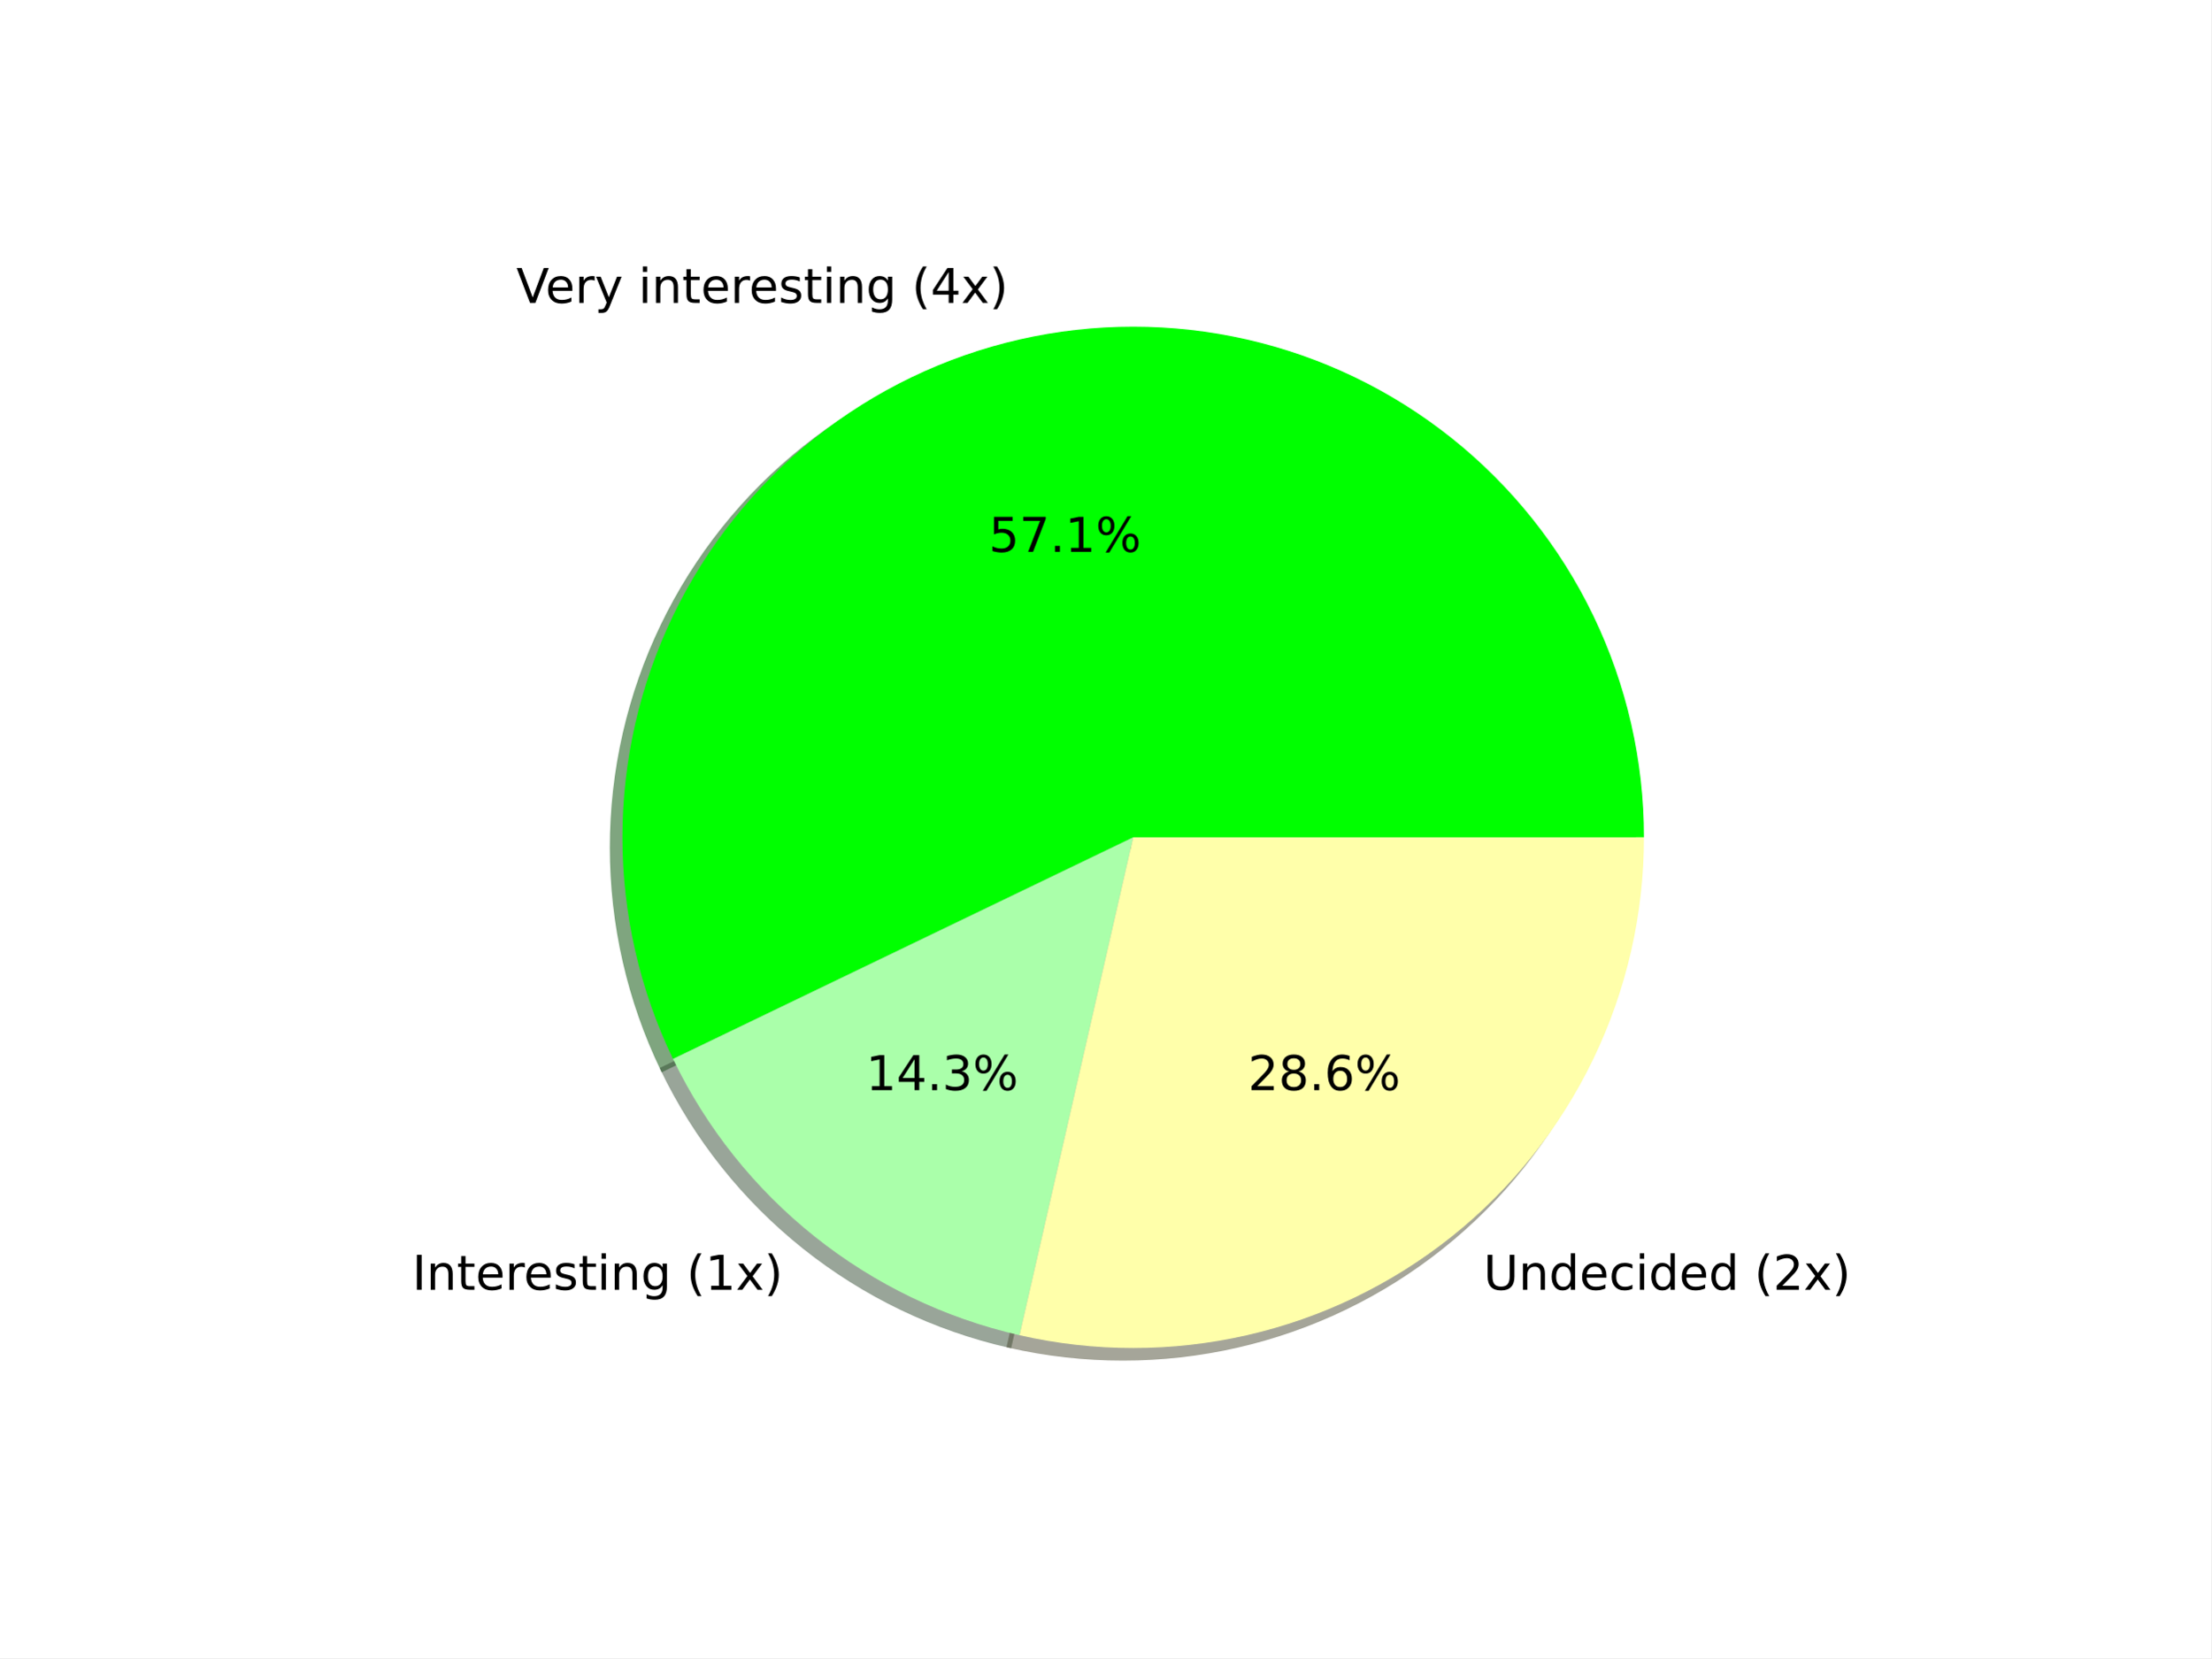
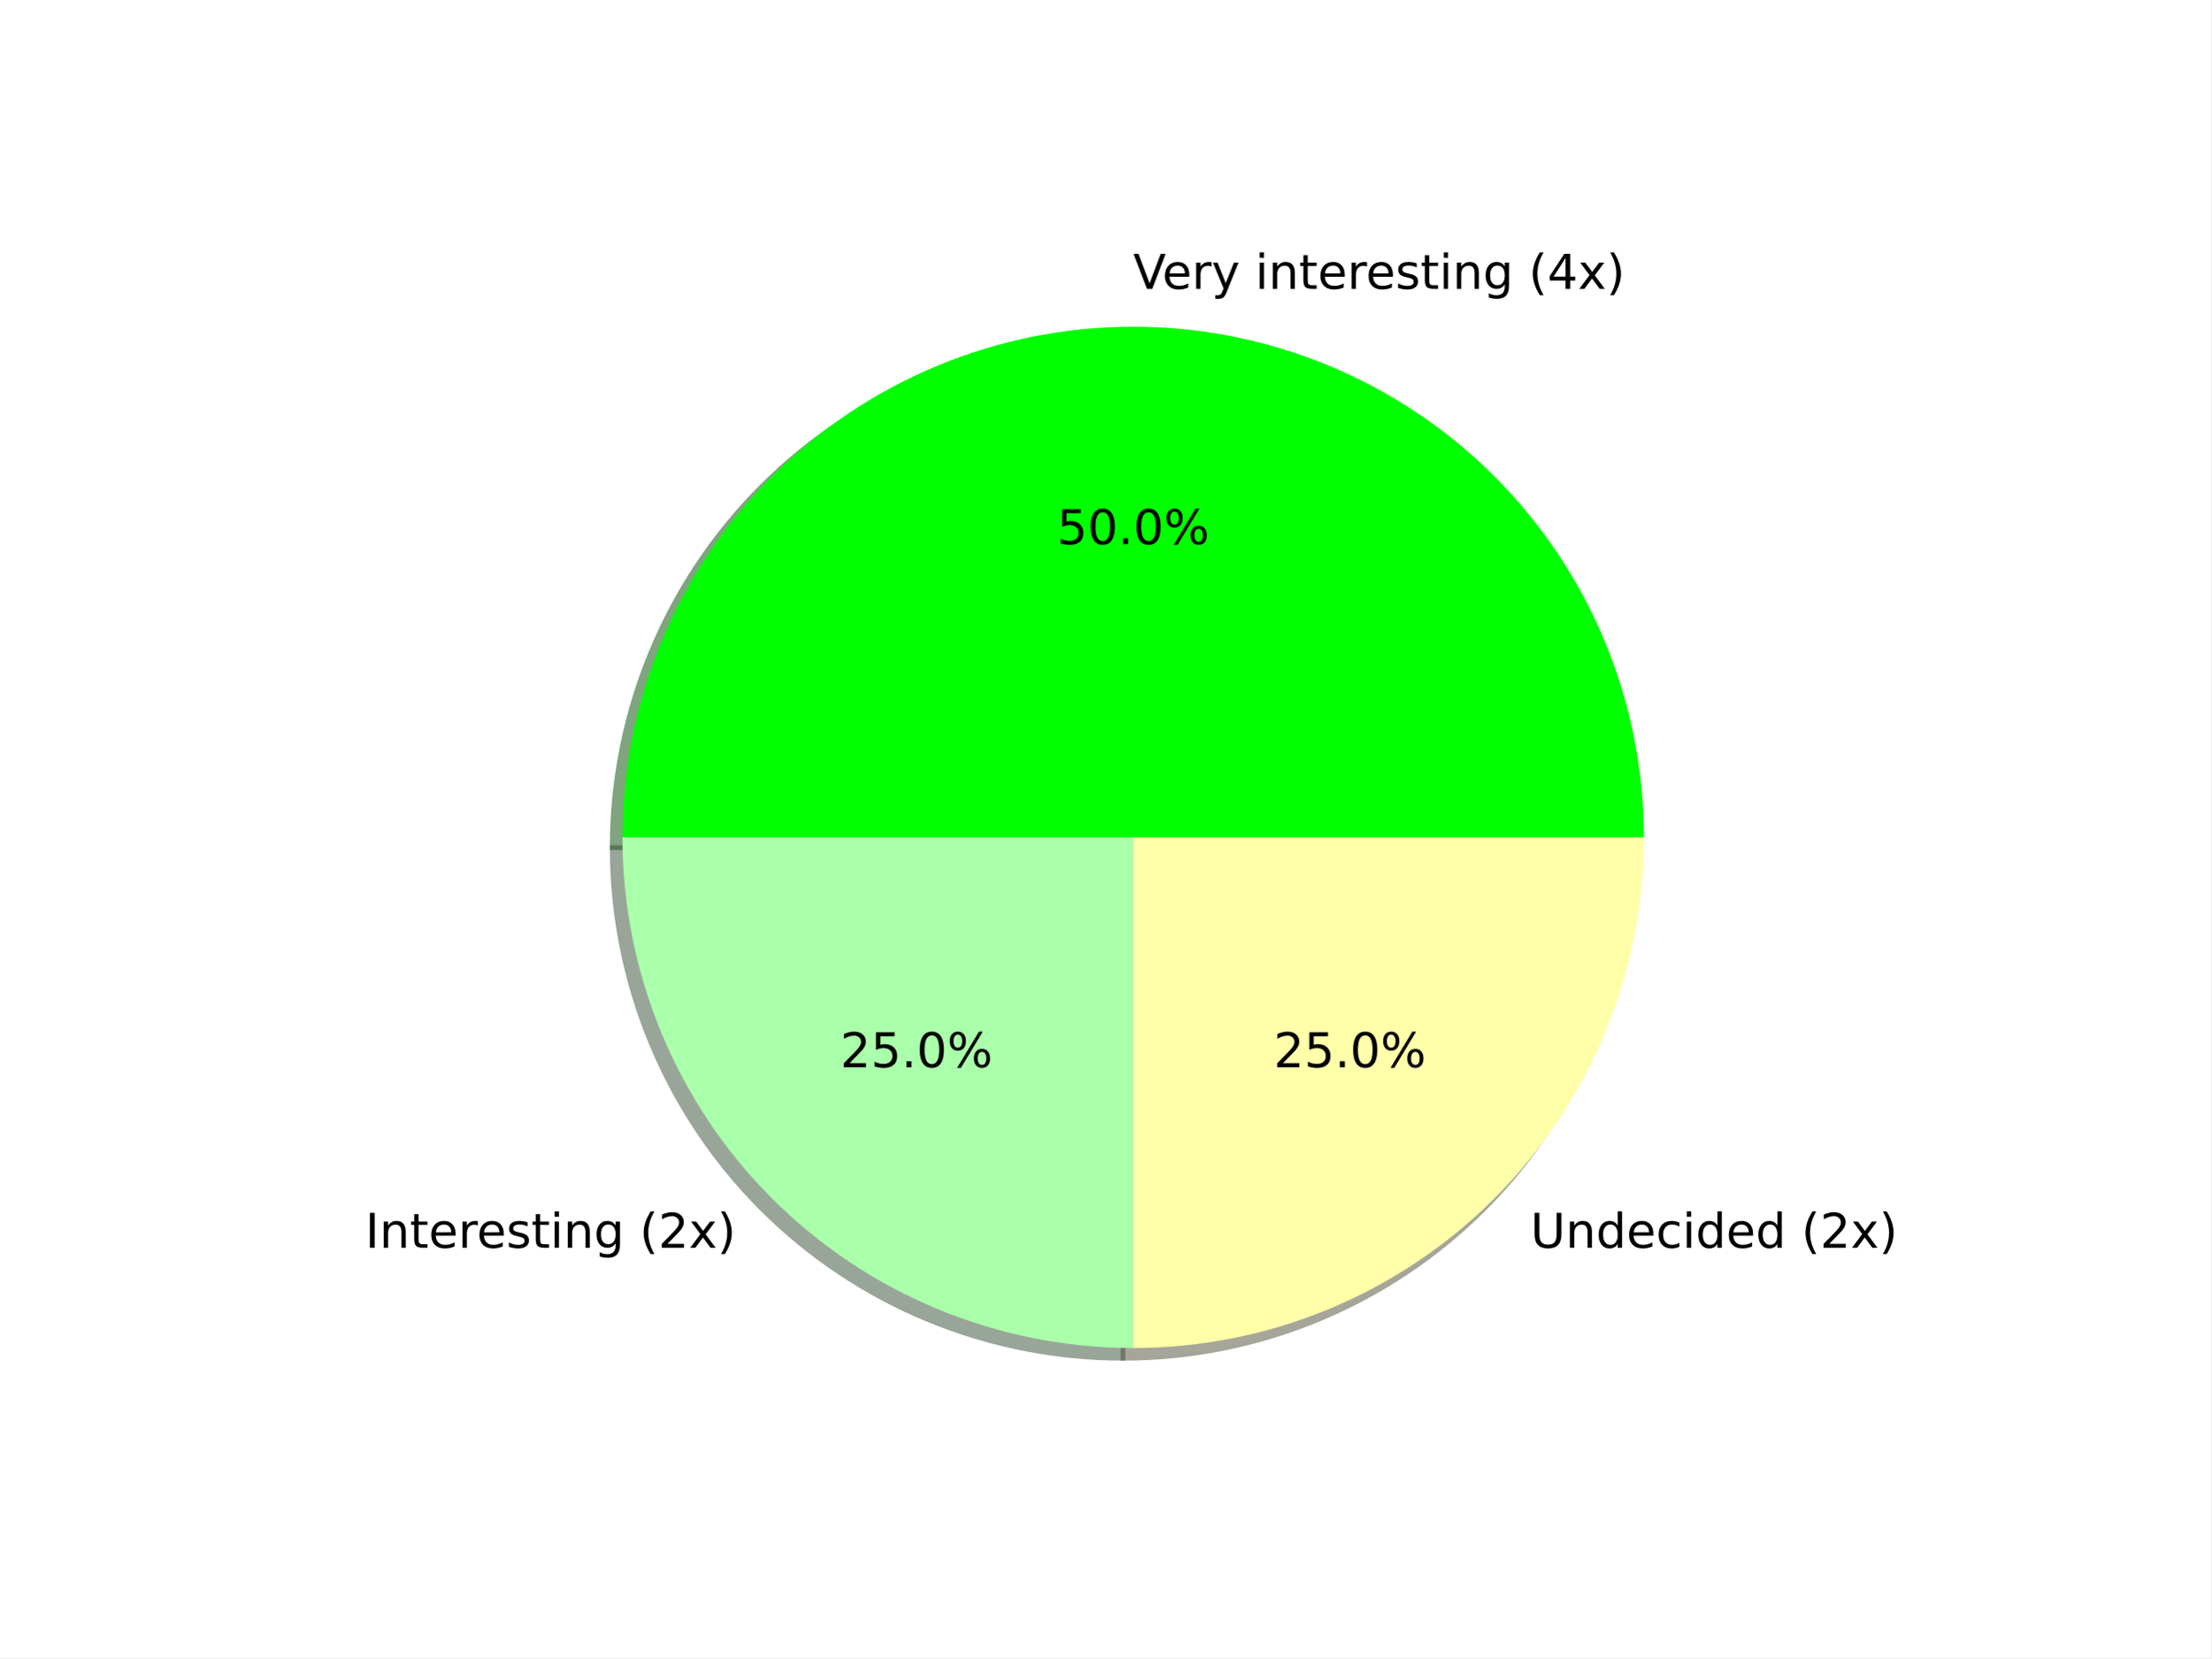
<svg xmlns="http://www.w3.org/2000/svg" xmlns:xlink="http://www.w3.org/1999/xlink" width="460.8pt" height="345.6pt" viewBox="0 0 460.8 345.6" version="1.1">
  <defs>
    <style type="text/css">*{stroke-linejoin: round; stroke-linecap: butt}</style>
  </defs>
  <g id="figure_1">
    <g id="patch_1">
      <path d="M 0 345.6  L 460.8 345.6  L 460.8 0  L 0 0  z " style="fill: #ffffff" />
    </g>
    <g id="axes_1">
      <g id="patch_2">
-         <path d="M 340.476 176.657  C 340.476 160.666 336.873 144.879 329.935 130.472  C 322.996 116.065 312.9 103.405 300.398 93.435  C 287.896 83.465 273.307 76.439 257.717 72.881  C 242.128 69.323 225.935 69.323 210.345 72.881  C 194.755 76.439 180.166 83.465 167.664 93.435  C 155.162 103.405 145.066 116.065 138.128 130.472  C 131.19 144.879 127.586 160.666 127.586 176.657  C 127.586 192.648 131.19 208.435 138.128 222.842  L 234.031 176.657  L 340.476 176.657  z " style="fill: #004c00; opacity: 0.5; stroke: #004c00; stroke-linejoin: miter" />
+         <path d="M 340.476 176.657  C 340.476 148.437 329.254 121.344 309.299 101.389  C 289.344 81.434 262.251 70.212 234.031 70.212  C 205.811 70.212 178.718 81.434 158.763 101.389  C 138.809 121.344 127.586 148.437 127.586 176.657  L 234.031 176.657  L 340.476 176.657  z " style="fill: #004c00; opacity: 0.5; stroke: #004c00; stroke-linejoin: miter" />
      </g>
      <g id="patch_3">
-         <path d="M 138.128 222.842  C 145.066 237.249 155.162 249.909 167.664 259.879  C 180.166 269.849 194.755 276.875 210.345 280.433  L 234.031 176.657  L 138.128 222.842  z " style="fill: #334c33; opacity: 0.5; stroke: #334c33; stroke-linejoin: miter" />
+         <path d="M 127.586 176.657  C 127.586 204.877 138.809 231.97 158.763 251.925  C 178.718 271.879 205.811 283.102 234.031 283.102  L 234.031 176.657  L 127.586 176.657  z " style="fill: #334c33; opacity: 0.5; stroke: #334c33; stroke-linejoin: miter" />
      </g>
      <g id="patch_4">
-         <path d="M 210.345 280.433  C 225.935 283.991 242.128 283.991 257.717 280.433  C 273.307 276.875 287.896 269.849 300.398 259.879  C 312.9 249.909 322.996 237.249 329.935 222.842  C 336.873 208.434 340.476 192.647 340.476 176.657  L 234.031 176.657  L 210.345 280.433  z " style="fill: #4c4c33; opacity: 0.5; stroke: #4c4c33; stroke-linejoin: miter" />
+         <path d="M 234.031 283.102  C 262.251 283.102 289.344 271.879 309.299 251.925  C 329.254 231.97 340.476 204.877 340.476 176.657  L 234.031 176.657  L 234.031 283.102  z " style="fill: #4c4c33; opacity: 0.5; stroke: #4c4c33; stroke-linejoin: miter" />
      </g>
      <g id="patch_5">
-         <path d="M 342.605 174.528  C 342.605 158.537 339.002 142.75 332.063 128.343  C 325.125 113.936 315.029 101.276 302.527 91.306  C 290.025 81.336 275.436 74.31 259.846 70.752  C 244.256 67.194 228.064 67.194 212.474 70.752  C 196.884 74.31 182.295 81.336 169.793 91.306  C 157.291 101.276 147.195 113.936 140.257 128.343  C 133.318 142.75 129.715 158.537 129.715 174.528  C 129.715 190.519 133.318 206.306 140.257 220.713  L 236.16 174.528  L 342.605 174.528  z " style="fill: #00ff00" />
+         <path d="M 342.605 174.528  C 342.605 146.308 331.382 119.215 311.428 99.26  C 291.473 79.306 264.38 68.083 236.16 68.083  C 207.94 68.083 180.847 79.306 160.892 99.26  C 140.938 119.215 129.715 146.308 129.715 174.528  L 236.16 174.528  L 342.605 174.528  z " style="fill: #00ff00" />
      </g>
      <g id="patch_6">
-         <path d="M 140.257 220.713  C 147.195 235.12 157.291 247.78 169.793 257.75  C 182.295 267.72 196.884 274.746 212.474 278.304  L 236.16 174.528  L 140.257 220.713  z " style="fill: #aaffaa" />
+         <path d="M 129.715 174.528  C 129.715 202.748 140.938 229.841 160.892 249.796  C 180.847 269.75 207.94 280.973 236.16 280.973  L 236.16 174.528  L 129.715 174.528  z " style="fill: #aaffaa" />
      </g>
      <g id="patch_7">
-         <path d="M 212.474 278.304  C 228.064 281.862 244.257 281.862 259.846 278.304  C 275.436 274.746 290.025 267.72 302.527 257.75  C 315.029 247.78 325.125 235.12 332.063 220.713  C 339.002 206.306 342.605 190.519 342.605 174.528  L 236.16 174.528  L 212.474 278.304  z " style="fill: #ffffaa" />
+         <path d="M 236.16 280.973  C 264.38 280.973 291.473 269.75 311.428 249.796  C 331.382 229.841 342.605 202.748 342.605 174.528  L 236.16 174.528  L 236.16 280.973  z " style="fill: #ffffaa" />
      </g>
      <g id="matplotlib.axis_1" />
      <g id="matplotlib.axis_2" />
      <g id="text_1">
-         <g transform="translate(107.5942 63.13377)scale(0.1 -0.1)">
+         <g transform="translate(236.16 60.1981)scale(0.1 -0.1)">
          <defs>
            <path id="DejaVuSans-56" d="M 1831 0  L 50 4666  L 709 4666  L 2188 738  L 3669 4666  L 4325 4666  L 2547 0  L 1831 0  z " transform="scale(0.015625)" />
            <path id="DejaVuSans-65" d="M 3597 1894  L 3597 1613  L 953 1613  Q 991 1019 1311 708  Q 1631 397 2203 397  Q 2534 397 2845 478  Q 3156 559 3463 722  L 3463 178  Q 3153 47 2828 -22  Q 2503 -91 2169 -91  Q 1331 -91 842 396  Q 353 884 353 1716  Q 353 2575 817 3079  Q 1281 3584 2069 3584  Q 2775 3584 3186 3129  Q 3597 2675 3597 1894  z M 3022 2063  Q 3016 2534 2758 2815  Q 2500 3097 2075 3097  Q 1594 3097 1305 2825  Q 1016 2553 972 2059  L 3022 2063  z " transform="scale(0.015625)" />
            <path id="DejaVuSans-72" d="M 2631 2963  Q 2534 3019 2420 3045  Q 2306 3072 2169 3072  Q 1681 3072 1420 2755  Q 1159 2438 1159 1844  L 1159 0  L 581 0  L 581 3500  L 1159 3500  L 1159 2956  Q 1341 3275 1631 3429  Q 1922 3584 2338 3584  Q 2397 3584 2469 3576  Q 2541 3569 2628 3553  L 2631 2963  z " transform="scale(0.015625)" />
            <path id="DejaVuSans-79" d="M 2059 -325  Q 1816 -950 1584 -1140  Q 1353 -1331 966 -1331  L 506 -1331  L 506 -850  L 844 -850  Q 1081 -850 1212 -737  Q 1344 -625 1503 -206  L 1606 56  L 191 3500  L 800 3500  L 1894 763  L 2988 3500  L 3597 3500  L 2059 -325  z " transform="scale(0.015625)" />
            <path id="DejaVuSans-20" transform="scale(0.015625)" />
            <path id="DejaVuSans-69" d="M 603 3500  L 1178 3500  L 1178 0  L 603 0  L 603 3500  z M 603 4863  L 1178 4863  L 1178 4134  L 603 4134  L 603 4863  z " transform="scale(0.015625)" />
            <path id="DejaVuSans-6e" d="M 3513 2113  L 3513 0  L 2938 0  L 2938 2094  Q 2938 2591 2744 2837  Q 2550 3084 2163 3084  Q 1697 3084 1428 2787  Q 1159 2491 1159 1978  L 1159 0  L 581 0  L 581 3500  L 1159 3500  L 1159 2956  Q 1366 3272 1645 3428  Q 1925 3584 2291 3584  Q 2894 3584 3203 3211  Q 3513 2838 3513 2113  z " transform="scale(0.015625)" />
            <path id="DejaVuSans-74" d="M 1172 4494  L 1172 3500  L 2356 3500  L 2356 3053  L 1172 3053  L 1172 1153  Q 1172 725 1289 603  Q 1406 481 1766 481  L 2356 481  L 2356 0  L 1766 0  Q 1100 0 847 248  Q 594 497 594 1153  L 594 3053  L 172 3053  L 172 3500  L 594 3500  L 594 4494  L 1172 4494  z " transform="scale(0.015625)" />
            <path id="DejaVuSans-73" d="M 2834 3397  L 2834 2853  Q 2591 2978 2328 3040  Q 2066 3103 1784 3103  Q 1356 3103 1142 2972  Q 928 2841 928 2578  Q 928 2378 1081 2264  Q 1234 2150 1697 2047  L 1894 2003  Q 2506 1872 2764 1633  Q 3022 1394 3022 966  Q 3022 478 2636 193  Q 2250 -91 1575 -91  Q 1294 -91 989 -36  Q 684 19 347 128  L 347 722  Q 666 556 975 473  Q 1284 391 1588 391  Q 1994 391 2212 530  Q 2431 669 2431 922  Q 2431 1156 2273 1281  Q 2116 1406 1581 1522  L 1381 1569  Q 847 1681 609 1914  Q 372 2147 372 2553  Q 372 3047 722 3315  Q 1072 3584 1716 3584  Q 2034 3584 2315 3537  Q 2597 3491 2834 3397  z " transform="scale(0.015625)" />
            <path id="DejaVuSans-67" d="M 2906 1791  Q 2906 2416 2648 2759  Q 2391 3103 1925 3103  Q 1463 3103 1205 2759  Q 947 2416 947 1791  Q 947 1169 1205 825  Q 1463 481 1925 481  Q 2391 481 2648 825  Q 2906 1169 2906 1791  z M 3481 434  Q 3481 -459 3084 -895  Q 2688 -1331 1869 -1331  Q 1566 -1331 1297 -1286  Q 1028 -1241 775 -1147  L 775 -588  Q 1028 -725 1275 -790  Q 1522 -856 1778 -856  Q 2344 -856 2625 -561  Q 2906 -266 2906 331  L 2906 616  Q 2728 306 2450 153  Q 2172 0 1784 0  Q 1141 0 747 490  Q 353 981 353 1791  Q 353 2603 747 3093  Q 1141 3584 1784 3584  Q 2172 3584 2450 3431  Q 2728 3278 2906 2969  L 2906 3500  L 3481 3500  L 3481 434  z " transform="scale(0.015625)" />
            <path id="DejaVuSans-28" d="M 1984 4856  Q 1566 4138 1362 3434  Q 1159 2731 1159 2009  Q 1159 1288 1364 580  Q 1569 -128 1984 -844  L 1484 -844  Q 1016 -109 783 600  Q 550 1309 550 2009  Q 550 2706 781 3412  Q 1013 4119 1484 4856  L 1984 4856  z " transform="scale(0.015625)" />
            <path id="DejaVuSans-34" d="M 2419 4116  L 825 1625  L 2419 1625  L 2419 4116  z M 2253 4666  L 3047 4666  L 3047 1625  L 3713 1625  L 3713 1100  L 3047 1100  L 3047 0  L 2419 0  L 2419 1100  L 313 1100  L 313 1709  L 2253 4666  z " transform="scale(0.015625)" />
            <path id="DejaVuSans-78" d="M 3513 3500  L 2247 1797  L 3578 0  L 2900 0  L 1881 1375  L 863 0  L 184 0  L 1544 1831  L 300 3500  L 978 3500  L 1906 2253  L 2834 3500  L 3513 3500  z " transform="scale(0.015625)" />
            <path id="DejaVuSans-29" d="M 513 4856  L 1013 4856  Q 1481 4119 1714 3412  Q 1947 2706 1947 2009  Q 1947 1309 1714 600  Q 1481 -109 1013 -844  L 513 -844  Q 928 -128 1133 580  Q 1338 1288 1338 2009  Q 1338 2731 1133 3434  Q 928 4138 513 4856  z " transform="scale(0.015625)" />
          </defs>
          <use xlink:href="#DejaVuSans-56" />
          <use xlink:href="#DejaVuSans-65" x="60.658" />
          <use xlink:href="#DejaVuSans-72" x="122.182" />
          <use xlink:href="#DejaVuSans-79" x="163.295" />
          <use xlink:href="#DejaVuSans-20" x="222.475" />
          <use xlink:href="#DejaVuSans-69" x="254.262" />
          <use xlink:href="#DejaVuSans-6e" x="282.045" />
          <use xlink:href="#DejaVuSans-74" x="345.424" />
          <use xlink:href="#DejaVuSans-65" x="384.633" />
          <use xlink:href="#DejaVuSans-72" x="446.156" />
          <use xlink:href="#DejaVuSans-65" x="485.02" />
          <use xlink:href="#DejaVuSans-73" x="546.543" />
          <use xlink:href="#DejaVuSans-74" x="598.643" />
          <use xlink:href="#DejaVuSans-69" x="637.852" />
          <use xlink:href="#DejaVuSans-6e" x="665.635" />
          <use xlink:href="#DejaVuSans-67" x="729.014" />
          <use xlink:href="#DejaVuSans-20" x="792.49" />
          <use xlink:href="#DejaVuSans-28" x="824.277" />
          <use xlink:href="#DejaVuSans-34" x="863.291" />
          <use xlink:href="#DejaVuSans-78" x="926.914" />
          <use xlink:href="#DejaVuSans-29" x="986.094" />
        </g>
      </g>
      <g id="text_2">
-         <g transform="translate(206.0647 115.0218)scale(0.1 -0.1)">
+         <g transform="translate(220.2764 113.4205)scale(0.1 -0.1)">
          <defs>
            <path id="DejaVuSans-35" d="M 691 4666  L 3169 4666  L 3169 4134  L 1269 4134  L 1269 2991  Q 1406 3038 1543 3061  Q 1681 3084 1819 3084  Q 2600 3084 3056 2656  Q 3513 2228 3513 1497  Q 3513 744 3044 326  Q 2575 -91 1722 -91  Q 1428 -91 1123 -41  Q 819 9 494 109  L 494 744  Q 775 591 1075 516  Q 1375 441 1709 441  Q 2250 441 2565 725  Q 2881 1009 2881 1497  Q 2881 1984 2565 2268  Q 2250 2553 1709 2553  Q 1456 2553 1204 2497  Q 953 2441 691 2322  L 691 4666  z " transform="scale(0.015625)" />
-             <path id="DejaVuSans-37" d="M 525 4666  L 3525 4666  L 3525 4397  L 1831 0  L 1172 0  L 2766 4134  L 525 4134  L 525 4666  z " transform="scale(0.015625)" />
+             <path id="DejaVuSans-30" d="M 2034 4250  Q 1547 4250 1301 3770  Q 1056 3291 1056 2328  Q 1056 1369 1301 889  Q 1547 409 2034 409  Q 2525 409 2770 889  Q 3016 1369 3016 2328  Q 3016 3291 2770 3770  Q 2525 4250 2034 4250  z M 2034 4750  Q 2819 4750 3233 4129  Q 3647 3509 3647 2328  Q 3647 1150 3233 529  Q 2819 -91 2034 -91  Q 1250 -91 836 529  Q 422 1150 422 2328  Q 422 3509 836 4129  Q 1250 4750 2034 4750  z " transform="scale(0.015625)" />
            <path id="DejaVuSans-2e" d="M 684 794  L 1344 794  L 1344 0  L 684 0  L 684 794  z " transform="scale(0.015625)" />
-             <path id="DejaVuSans-31" d="M 794 531  L 1825 531  L 1825 4091  L 703 3866  L 703 4441  L 1819 4666  L 2450 4666  L 2450 531  L 3481 531  L 3481 0  L 794 0  L 794 531  z " transform="scale(0.015625)" />
            <path id="DejaVuSans-25" d="M 4653 2053  Q 4381 2053 4226 1822  Q 4072 1591 4072 1178  Q 4072 772 4226 539  Q 4381 306 4653 306  Q 4919 306 5073 539  Q 5228 772 5228 1178  Q 5228 1588 5073 1820  Q 4919 2053 4653 2053  z M 4653 2450  Q 5147 2450 5437 2106  Q 5728 1763 5728 1178  Q 5728 594 5436 251  Q 5144 -91 4653 -91  Q 4153 -91 3862 251  Q 3572 594 3572 1178  Q 3572 1766 3864 2108  Q 4156 2450 4653 2450  z M 1428 4353  Q 1159 4353 1004 4120  Q 850 3888 850 3481  Q 850 3069 1003 2837  Q 1156 2606 1428 2606  Q 1700 2606 1854 2837  Q 2009 3069 2009 3481  Q 2009 3884 1853 4118  Q 1697 4353 1428 4353  z M 4250 4750  L 4750 4750  L 1831 -91  L 1331 -91  L 4250 4750  z M 1428 4750  Q 1922 4750 2215 4408  Q 2509 4066 2509 3481  Q 2509 2891 2217 2550  Q 1925 2209 1428 2209  Q 931 2209 642 2551  Q 353 2894 353 3481  Q 353 4063 643 4406  Q 934 4750 1428 4750  z " transform="scale(0.015625)" />
          </defs>
          <use xlink:href="#DejaVuSans-35" />
-           <use xlink:href="#DejaVuSans-37" x="63.623" />
+           <use xlink:href="#DejaVuSans-30" x="63.623" />
          <use xlink:href="#DejaVuSans-2e" x="127.246" />
-           <use xlink:href="#DejaVuSans-31" x="159.033" />
+           <use xlink:href="#DejaVuSans-30" x="159.033" />
          <use xlink:href="#DejaVuSans-25" x="222.656" />
        </g>
      </g>
      <g id="text_3">
-         <g transform="translate(85.89979 268.8315)scale(0.1 -0.1)">
+         <g transform="translate(76.10913 260.082)scale(0.1 -0.1)">
          <defs>
            <path id="DejaVuSans-49" d="M 628 4666  L 1259 4666  L 1259 0  L 628 0  L 628 4666  z " transform="scale(0.015625)" />
+             <path id="DejaVuSans-32" d="M 1228 531  L 3431 531  L 3431 0  L 469 0  L 469 531  Q 828 903 1448 1529  Q 2069 2156 2228 2338  Q 2531 2678 2651 2914  Q 2772 3150 2772 3378  Q 2772 3750 2511 3984  Q 2250 4219 1831 4219  Q 1534 4219 1204 4116  Q 875 4013 500 3803  L 500 4441  Q 881 4594 1212 4672  Q 1544 4750 1819 4750  Q 2544 4750 2975 4387  Q 3406 4025 3406 3419  Q 3406 3131 3298 2873  Q 3191 2616 2906 2266  Q 2828 2175 2409 1742  Q 1991 1309 1228 531  z " transform="scale(0.015625)" />
          </defs>
          <use xlink:href="#DejaVuSans-49" />
          <use xlink:href="#DejaVuSans-6e" x="29.492" />
          <use xlink:href="#DejaVuSans-74" x="92.871" />
          <use xlink:href="#DejaVuSans-65" x="132.08" />
          <use xlink:href="#DejaVuSans-72" x="193.604" />
          <use xlink:href="#DejaVuSans-65" x="232.467" />
          <use xlink:href="#DejaVuSans-73" x="293.99" />
          <use xlink:href="#DejaVuSans-74" x="346.09" />
          <use xlink:href="#DejaVuSans-69" x="385.299" />
          <use xlink:href="#DejaVuSans-6e" x="413.082" />
          <use xlink:href="#DejaVuSans-67" x="476.461" />
          <use xlink:href="#DejaVuSans-20" x="539.938" />
          <use xlink:href="#DejaVuSans-28" x="571.725" />
-           <use xlink:href="#DejaVuSans-31" x="610.738" />
+           <use xlink:href="#DejaVuSans-32" x="610.738" />
          <use xlink:href="#DejaVuSans-78" x="674.361" />
          <use xlink:href="#DejaVuSans-29" x="733.541" />
        </g>
      </g>
      <g id="text_4">
-         <g transform="translate(180.4561 227.2205)scale(0.1 -0.1)">
-           <defs>
-             <path id="DejaVuSans-33" d="M 2597 2516  Q 3050 2419 3304 2112  Q 3559 1806 3559 1356  Q 3559 666 3084 287  Q 2609 -91 1734 -91  Q 1441 -91 1130 -33  Q 819 25 488 141  L 488 750  Q 750 597 1062 519  Q 1375 441 1716 441  Q 2309 441 2620 675  Q 2931 909 2931 1356  Q 2931 1769 2642 2001  Q 2353 2234 1838 2234  L 1294 2234  L 1294 2753  L 1863 2753  Q 2328 2753 2575 2939  Q 2822 3125 2822 3475  Q 2822 3834 2567 4026  Q 2313 4219 1838 4219  Q 1578 4219 1281 4162  Q 984 4106 628 3988  L 628 4550  Q 988 4650 1302 4700  Q 1616 4750 1894 4750  Q 2613 4750 3031 4423  Q 3450 4097 3450 3541  Q 3450 3153 3228 2886  Q 3006 2619 2597 2516  z " transform="scale(0.015625)" />
-           </defs>
-           <use xlink:href="#DejaVuSans-31" />
-           <use xlink:href="#DejaVuSans-34" x="63.623" />
+         <g transform="translate(175.1157 222.4481)scale(0.1 -0.1)">
+           <use xlink:href="#DejaVuSans-32" />
+           <use xlink:href="#DejaVuSans-35" x="63.623" />
          <use xlink:href="#DejaVuSans-2e" x="127.246" />
-           <use xlink:href="#DejaVuSans-33" x="159.033" />
+           <use xlink:href="#DejaVuSans-30" x="159.033" />
          <use xlink:href="#DejaVuSans-25" x="222.656" />
        </g>
      </g>
      <g id="text_5">
-         <g transform="translate(309.164 268.8314)scale(0.1 -0.1)">
+         <g transform="translate(318.9546 260.082)scale(0.1 -0.1)">
          <defs>
            <path id="DejaVuSans-55" d="M 556 4666  L 1191 4666  L 1191 1831  Q 1191 1081 1462 751  Q 1734 422 2344 422  Q 2950 422 3222 751  Q 3494 1081 3494 1831  L 3494 4666  L 4128 4666  L 4128 1753  Q 4128 841 3676 375  Q 3225 -91 2344 -91  Q 1459 -91 1007 375  Q 556 841 556 1753  L 556 4666  z " transform="scale(0.015625)" />
            <path id="DejaVuSans-64" d="M 2906 2969  L 2906 4863  L 3481 4863  L 3481 0  L 2906 0  L 2906 525  Q 2725 213 2448 61  Q 2172 -91 1784 -91  Q 1150 -91 751 415  Q 353 922 353 1747  Q 353 2572 751 3078  Q 1150 3584 1784 3584  Q 2172 3584 2448 3432  Q 2725 3281 2906 2969  z M 947 1747  Q 947 1113 1208 752  Q 1469 391 1925 391  Q 2381 391 2643 752  Q 2906 1113 2906 1747  Q 2906 2381 2643 2742  Q 2381 3103 1925 3103  Q 1469 3103 1208 2742  Q 947 2381 947 1747  z " transform="scale(0.015625)" />
            <path id="DejaVuSans-63" d="M 3122 3366  L 3122 2828  Q 2878 2963 2633 3030  Q 2388 3097 2138 3097  Q 1578 3097 1268 2742  Q 959 2388 959 1747  Q 959 1106 1268 751  Q 1578 397 2138 397  Q 2388 397 2633 464  Q 2878 531 3122 666  L 3122 134  Q 2881 22 2623 -34  Q 2366 -91 2075 -91  Q 1284 -91 818 406  Q 353 903 353 1747  Q 353 2603 823 3093  Q 1294 3584 2113 3584  Q 2378 3584 2631 3529  Q 2884 3475 3122 3366  z " transform="scale(0.015625)" />
-             <path id="DejaVuSans-32" d="M 1228 531  L 3431 531  L 3431 0  L 469 0  L 469 531  Q 828 903 1448 1529  Q 2069 2156 2228 2338  Q 2531 2678 2651 2914  Q 2772 3150 2772 3378  Q 2772 3750 2511 3984  Q 2250 4219 1831 4219  Q 1534 4219 1204 4116  Q 875 4013 500 3803  L 500 4441  Q 881 4594 1212 4672  Q 1544 4750 1819 4750  Q 2544 4750 2975 4387  Q 3406 4025 3406 3419  Q 3406 3131 3298 2873  Q 3191 2616 2906 2266  Q 2828 2175 2409 1742  Q 1991 1309 1228 531  z " transform="scale(0.015625)" />
          </defs>
          <use xlink:href="#DejaVuSans-55" />
          <use xlink:href="#DejaVuSans-6e" x="73.193" />
          <use xlink:href="#DejaVuSans-64" x="136.572" />
          <use xlink:href="#DejaVuSans-65" x="200.049" />
          <use xlink:href="#DejaVuSans-63" x="261.572" />
          <use xlink:href="#DejaVuSans-69" x="316.553" />
          <use xlink:href="#DejaVuSans-64" x="344.336" />
          <use xlink:href="#DejaVuSans-65" x="407.812" />
          <use xlink:href="#DejaVuSans-64" x="469.336" />
          <use xlink:href="#DejaVuSans-20" x="532.812" />
          <use xlink:href="#DejaVuSans-28" x="564.6" />
          <use xlink:href="#DejaVuSans-32" x="603.613" />
          <use xlink:href="#DejaVuSans-78" x="667.236" />
          <use xlink:href="#DejaVuSans-29" x="726.416" />
        </g>
      </g>
      <g id="text_6">
-         <g transform="translate(260.0968 227.2205)scale(0.1 -0.1)">
-           <defs>
-             <path id="DejaVuSans-38" d="M 2034 2216  Q 1584 2216 1326 1975  Q 1069 1734 1069 1313  Q 1069 891 1326 650  Q 1584 409 2034 409  Q 2484 409 2743 651  Q 3003 894 3003 1313  Q 3003 1734 2745 1975  Q 2488 2216 2034 2216  z M 1403 2484  Q 997 2584 770 2862  Q 544 3141 544 3541  Q 544 4100 942 4425  Q 1341 4750 2034 4750  Q 2731 4750 3128 4425  Q 3525 4100 3525 3541  Q 3525 3141 3298 2862  Q 3072 2584 2669 2484  Q 3125 2378 3379 2068  Q 3634 1759 3634 1313  Q 3634 634 3220 271  Q 2806 -91 2034 -91  Q 1263 -91 848 271  Q 434 634 434 1313  Q 434 1759 690 2068  Q 947 2378 1403 2484  z M 1172 3481  Q 1172 3119 1398 2916  Q 1625 2713 2034 2713  Q 2441 2713 2670 2916  Q 2900 3119 2900 3481  Q 2900 3844 2670 4047  Q 2441 4250 2034 4250  Q 1625 4250 1398 4047  Q 1172 3844 1172 3481  z " transform="scale(0.015625)" />
-             <path id="DejaVuSans-36" d="M 2113 2584  Q 1688 2584 1439 2293  Q 1191 2003 1191 1497  Q 1191 994 1439 701  Q 1688 409 2113 409  Q 2538 409 2786 701  Q 3034 994 3034 1497  Q 3034 2003 2786 2293  Q 2538 2584 2113 2584  z M 3366 4563  L 3366 3988  Q 3128 4100 2886 4159  Q 2644 4219 2406 4219  Q 1781 4219 1451 3797  Q 1122 3375 1075 2522  Q 1259 2794 1537 2939  Q 1816 3084 2150 3084  Q 2853 3084 3261 2657  Q 3669 2231 3669 1497  Q 3669 778 3244 343  Q 2819 -91 2113 -91  Q 1303 -91 875 529  Q 447 1150 447 2328  Q 447 3434 972 4092  Q 1497 4750 2381 4750  Q 2619 4750 2861 4703  Q 3103 4656 3366 4563  z " transform="scale(0.015625)" />
-           </defs>
+         <g transform="translate(265.4371 222.4481)scale(0.1 -0.1)">
          <use xlink:href="#DejaVuSans-32" />
-           <use xlink:href="#DejaVuSans-38" x="63.623" />
+           <use xlink:href="#DejaVuSans-35" x="63.623" />
          <use xlink:href="#DejaVuSans-2e" x="127.246" />
-           <use xlink:href="#DejaVuSans-36" x="159.033" />
+           <use xlink:href="#DejaVuSans-30" x="159.033" />
          <use xlink:href="#DejaVuSans-25" x="222.656" />
        </g>
      </g>
    </g>
  </g>
</svg>
